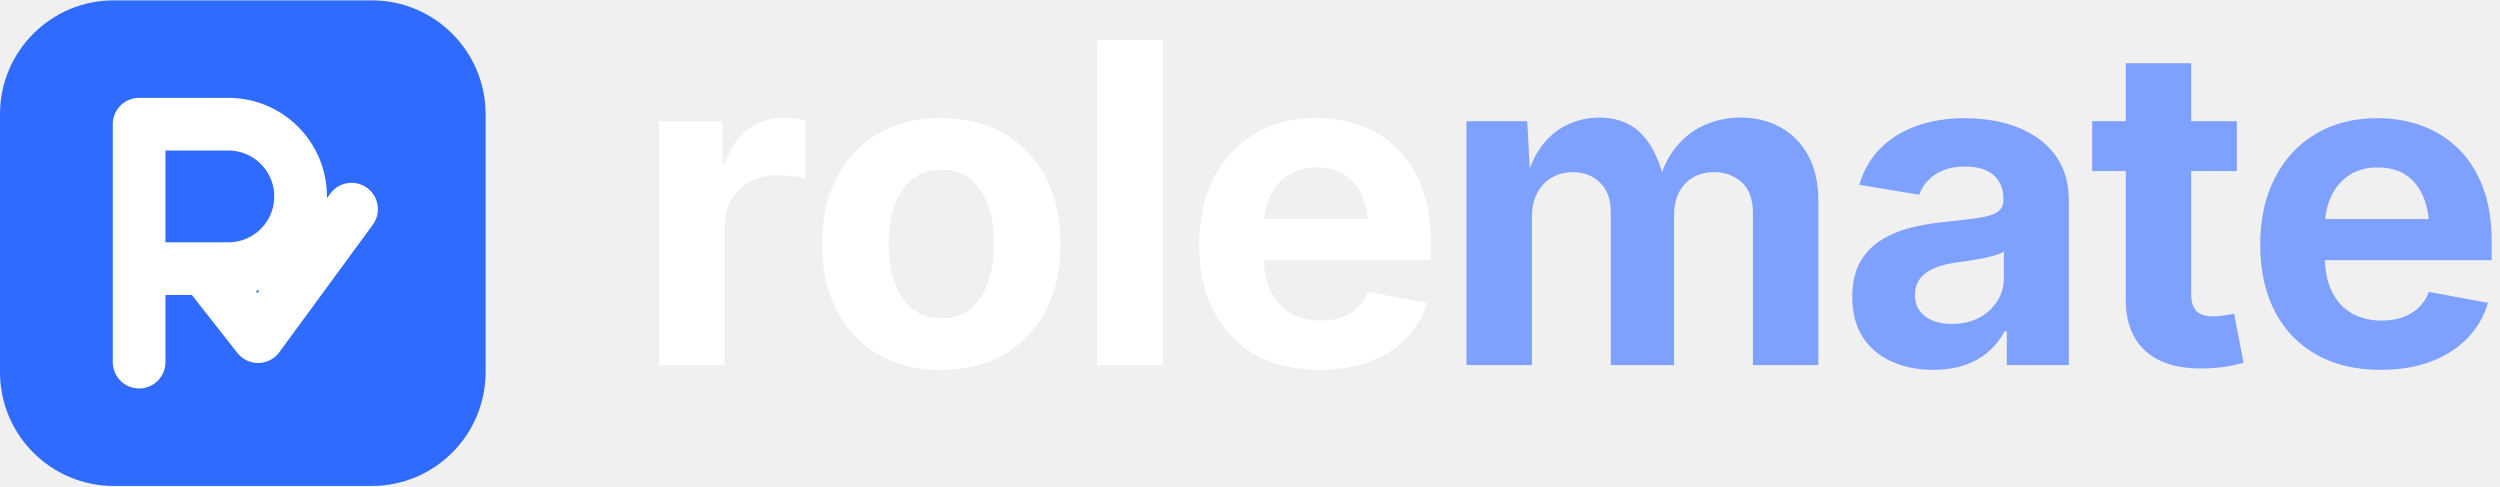
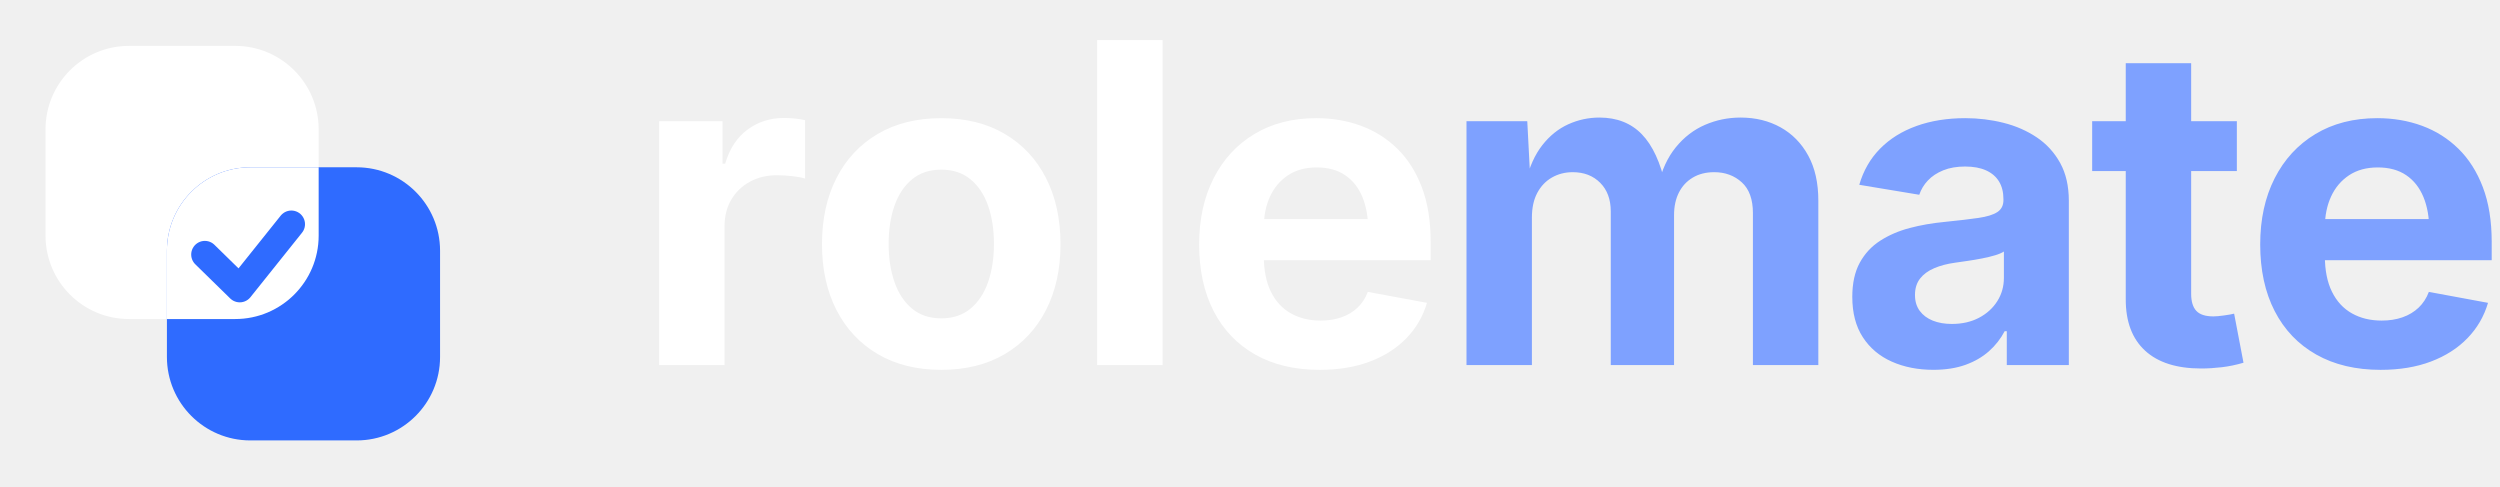
<svg xmlns="http://www.w3.org/2000/svg" viewBox="0 0 329.5 64" width="329" height="64" style="color:#FFFFFF">
  <g transform="scale(1)">
-     <rect width="64" height="64" rx="15" fill="#2F6BFF" />
-     <g transform="translate(32 32) scale(1.12) translate(-35.2 -32)">
-       <path d="M23 46V18M23 18H33.5A8.5 8.5 0 0 1 33.5 35H23" fill="none" stroke="#fff" stroke-width="6.2" stroke-linecap="round" stroke-linejoin="round" />
-       <path d="M31.5 36L37 43L48 28" fill="none" stroke="#fff" stroke-width="6.2" stroke-linecap="round" stroke-linejoin="round" />
+     <rect x="6" y="6" width="36" height="36" rx="11" fill="currentColor" />
+     <rect x="22" y="22" width="36" height="36" rx="11" fill="#2F6BFF" />
+     <clipPath id="ov">
+       <rect x="6" y="6" width="36" height="36" rx="11" />
+     </clipPath>
+     <g clip-path="url(#ov)">
+       <rect x="22" y="22" width="36" height="36" rx="11" fill="#fff" />
    </g>
+     <path d="M27 33.5L31.6 38L38.4 29.5" fill="none" stroke="#2F6BFF" stroke-width="3.6" stroke-linecap="round" stroke-linejoin="round" />
  </g>
  <g transform="translate(83.20,48.07) scale(0.02875)">
    <path d="M127.761 0.0V-1118.0H418.396V-923.321H430.396Q460.857 -1026.68 533.337 -1079.8Q605.817 -1132.92 699.877 -1132.92Q723.117 -1132.92 749.807 -1130.3Q776.497 -1127.68 796.817 -1122.9V-854.964Q776.938 -861.824 738.728 -866.094Q700.518 -870.364 667.218 -870.364Q598.557 -870.364 543.967 -840.643Q489.377 -810.923 458.507 -758.363Q427.636 -705.803 427.636 -636.283V0.0Z M1421.159 21.84Q1252.96 21.84 1130.09 -50.43Q1007.221 -122.7 940.791 -252.43Q874.361 -382.16 874.361 -554.16Q874.361 -727.54 940.791 -857.5Q1007.221 -987.46 1130.09 -1059.73Q1252.96 -1132.0 1421.159 -1132.0Q1589.819 -1132.0 1712.378 -1059.73Q1834.938 -987.46 1901.368 -857.5Q1967.798 -727.54 1967.798 -554.16Q1967.798 -382.16 1901.368 -252.43Q1834.938 -122.7 1712.378 -50.43Q1589.819 21.84 1421.159 21.84ZM1421.159 -214.217Q1501.221 -214.217 1555.052 -258.717Q1608.882 -303.218 1635.783 -380.439Q1662.683 -457.659 1662.683 -555.24Q1662.683 -653.82 1635.783 -730.691Q1608.882 -807.562 1555.052 -851.752Q1501.221 -895.943 1421.159 -895.943Q1341.018 -895.943 1287.377 -851.752Q1233.737 -807.562 1206.836 -730.921Q1179.936 -654.28 1179.936 -555.24Q1179.936 -457.659 1206.836 -380.439Q1233.737 -303.218 1287.377 -258.717Q1341.018 -214.217 1421.159 -214.217Z M2435.716 -1490.0V0.0H2135.841V-1490.0Z M3155.52 21.84Q2984.34 21.84 2860.36 -48.27Q2736.381 -118.38 2669.911 -247.38Q2603.441 -376.38 2603.441 -553.24Q2603.441 -725.78 2669.491 -855.97Q2735.541 -986.16 2856.33 -1059.08Q2977.12 -1132 3140.46 -1132.0Q3249.979 -1132.0 3345.118 -1097.1Q3440.258 -1062.2 3512.108 -991.841Q3583.958 -921.481 3624.338 -815.021Q3664.718 -708.561 3664.718 -564.9V-480.721H2726.521V-669.439H3518.58L3378.422 -618.839Q3378.422 -706.16 3351.752 -770.601Q3325.082 -835.042 3272.741 -870.582Q3220.4 -906.123 3142.619 -906.123Q3064.839 -906.123 3010.658 -870.122Q2956.477 -834.122 2928.197 -772.441Q2899.916 -710.76 2899.916 -632.18V-499.321Q2899.916 -402.32 2932.387 -336.339Q2964.857 -270.358 3023.728 -237.198Q3082.599 -204.037 3160.3 -204.037Q3212.8 -204.037 3255.731 -218.987Q3298.661 -233.938 3329.561 -263.258Q3360.462 -292.578 3376.602 -335.539L3647.798 -285.379Q3620.718 -192.739 3553.858 -123.61Q3486.998 -54.48 3386.319 -16.32Q3285.639 21.84 3155.52 21.84Z" fill="#FFFFFF" />
    <g transform="translate(3701.2,0)">
      <path d="M127.761 0.0V-1118.0H406.437L420.936 -839.921H399.377Q424.537 -943.341 475.387 -1008.24Q526.237 -1073.14 594.357 -1103.95Q662.476 -1134.76 737.176 -1134.76Q857.556 -1134.76 931.706 -1058.14Q1005.857 -981.52 1040.816 -821.722H1006.016Q1030.876 -929.481 1087.656 -998.85Q1144.436 -1068.22 1221.556 -1101.49Q1298.676 -1134.76 1384.436 -1134.76Q1486.836 -1134.76 1567.376 -1090.06Q1647.916 -1045.36 1694.336 -960.63Q1740.756 -875.9 1740.756 -754.0V0.0H1440.881V-696.622Q1440.881 -791.703 1389.62 -838.033Q1338.359 -884.364 1263.479 -884.364Q1206.838 -884.364 1165.297 -859.613Q1123.757 -834.863 1101.547 -790.933Q1079.336 -747.002 1079.336 -687.882V0.0H789.181V-704.903Q789.181 -787.103 740.68 -835.733Q692.18 -884.364 614.999 -884.364Q562.418 -884.364 519.768 -860.073Q477.117 -835.783 452.377 -789.553Q427.636 -743.322 427.636 -675.921V0.0Z M2268.261 21.68Q2161.721 21.68 2077.381 -15.89Q1993.041 -53.46 1944.741 -127.76Q1896.441 -202.06 1896.441 -312.6Q1896.441 -406.44 1930.661 -469.14Q1964.881 -531.84 2024.331 -570.12Q2083.782 -608.4 2159.432 -628.37Q2235.082 -648.34 2317.941 -656.18Q2414.702 -665.94 2474.192 -674.56Q2533.682 -683.18 2561.482 -701.53Q2589.282 -719.88 2589.282 -756.02V-760.94Q2589.282 -808.801 2568.952 -841.911Q2548.622 -875.022 2509.581 -892.652Q2470.541 -910.283 2413.6 -910.283Q2356.279 -910.283 2313.318 -892.842Q2270.358 -875.402 2242.957 -846.272Q2215.557 -817.141 2203.497 -780.841L1928.441 -826.502Q1956.861 -924.182 2023.922 -992.211Q2090.982 -1060.241 2190.591 -1096.12Q2290.201 -1132.0 2414.539 -1132.0Q2504.558 -1132.0 2589.558 -1110.67Q2674.557 -1089.341 2742.137 -1043.941Q2809.717 -998.541 2849.437 -926.521Q2889.157 -854.501 2889.157 -752.659V0.0H2604.702V-155.24H2594.861Q2567.762 -103.28 2522.792 -63.4Q2477.822 -23.52 2414.602 -0.92Q2351.382 21.68 2268.261 21.68ZM2352.719 -188.618Q2423.56 -188.618 2477.171 -216.818Q2530.782 -245.019 2561.112 -292.939Q2591.442 -340.86 2591.442 -399.68V-520.662Q2577.742 -511.441 2551.002 -503.371Q2524.261 -495.301 2491.341 -488.921Q2458.42 -482.541 2426.34 -477.851Q2394.259 -473.161 2369.339 -469.621Q2314.059 -462.161 2272.138 -444.281Q2230.217 -426.401 2207.017 -396.461Q2183.817 -366.52 2183.817 -321.419Q2183.817 -277.999 2205.717 -248.449Q2227.617 -218.898 2265.578 -203.758Q2303.538 -188.618 2352.719 -188.618Z M3659.397 -1118.0V-889.483H2996.08V-1118ZM3150.041 -1384.0H3449.916V-327.258Q3449.916 -273.858 3473.666 -248.537Q3497.416 -223.217 3551.677 -223.217Q3569.217 -223.217 3600.037 -227.487Q3630.857 -231.757 3646.917 -235.757L3689.857 -10.86Q3639.717 4.0 3590.448 9.81Q3541.179 15.62 3495.919 15.62Q3327.7 15.62 3238.87 -66.01Q3150.041 -147.64 3150.041 -300.839Z M4318.52 21.84Q4147.34 21.84 4023.36 -48.27Q3899.381 -118.38 3832.911 -247.38Q3766.441 -376.38 3766.441 -553.24Q3766.441 -725.78 3832.491 -855.97Q3898.541 -986.16 4019.33 -1059.08Q4140.12 -1132 4303.46 -1132.0Q4412.979 -1132.0 4508.118 -1097.1Q4603.258 -1062.2 4675.108 -991.841Q4746.958 -921.481 4787.338 -815.021Q4827.718 -708.561 4827.718 -564.9V-480.721H3889.521V-669.439H4681.58L4541.422 -618.839Q4541.422 -706.16 4514.752 -770.601Q4488.082 -835.042 4435.741 -870.582Q4383.4 -906.123 4305.619 -906.123Q4227.839 -906.123 4173.658 -870.122Q4119.477 -834.122 4091.197 -772.441Q4062.916 -710.76 4062.916 -632.18V-499.321Q4062.916 -402.32 4095.387 -336.339Q4127.857 -270.358 4186.728 -237.198Q4245.599 -204.037 4323.3 -204.037Q4375.8 -204.037 4418.731 -218.987Q4461.661 -233.938 4492.561 -263.258Q4523.462 -292.578 4539.602 -335.539L4810.798 -285.379Q4783.718 -192.739 4716.858 -123.61Q4649.998 -54.48 4549.319 -16.32Q4448.639 21.84 4318.52 21.84Z" fill="#7EA1FF" />
    </g>
  </g>
</svg>
